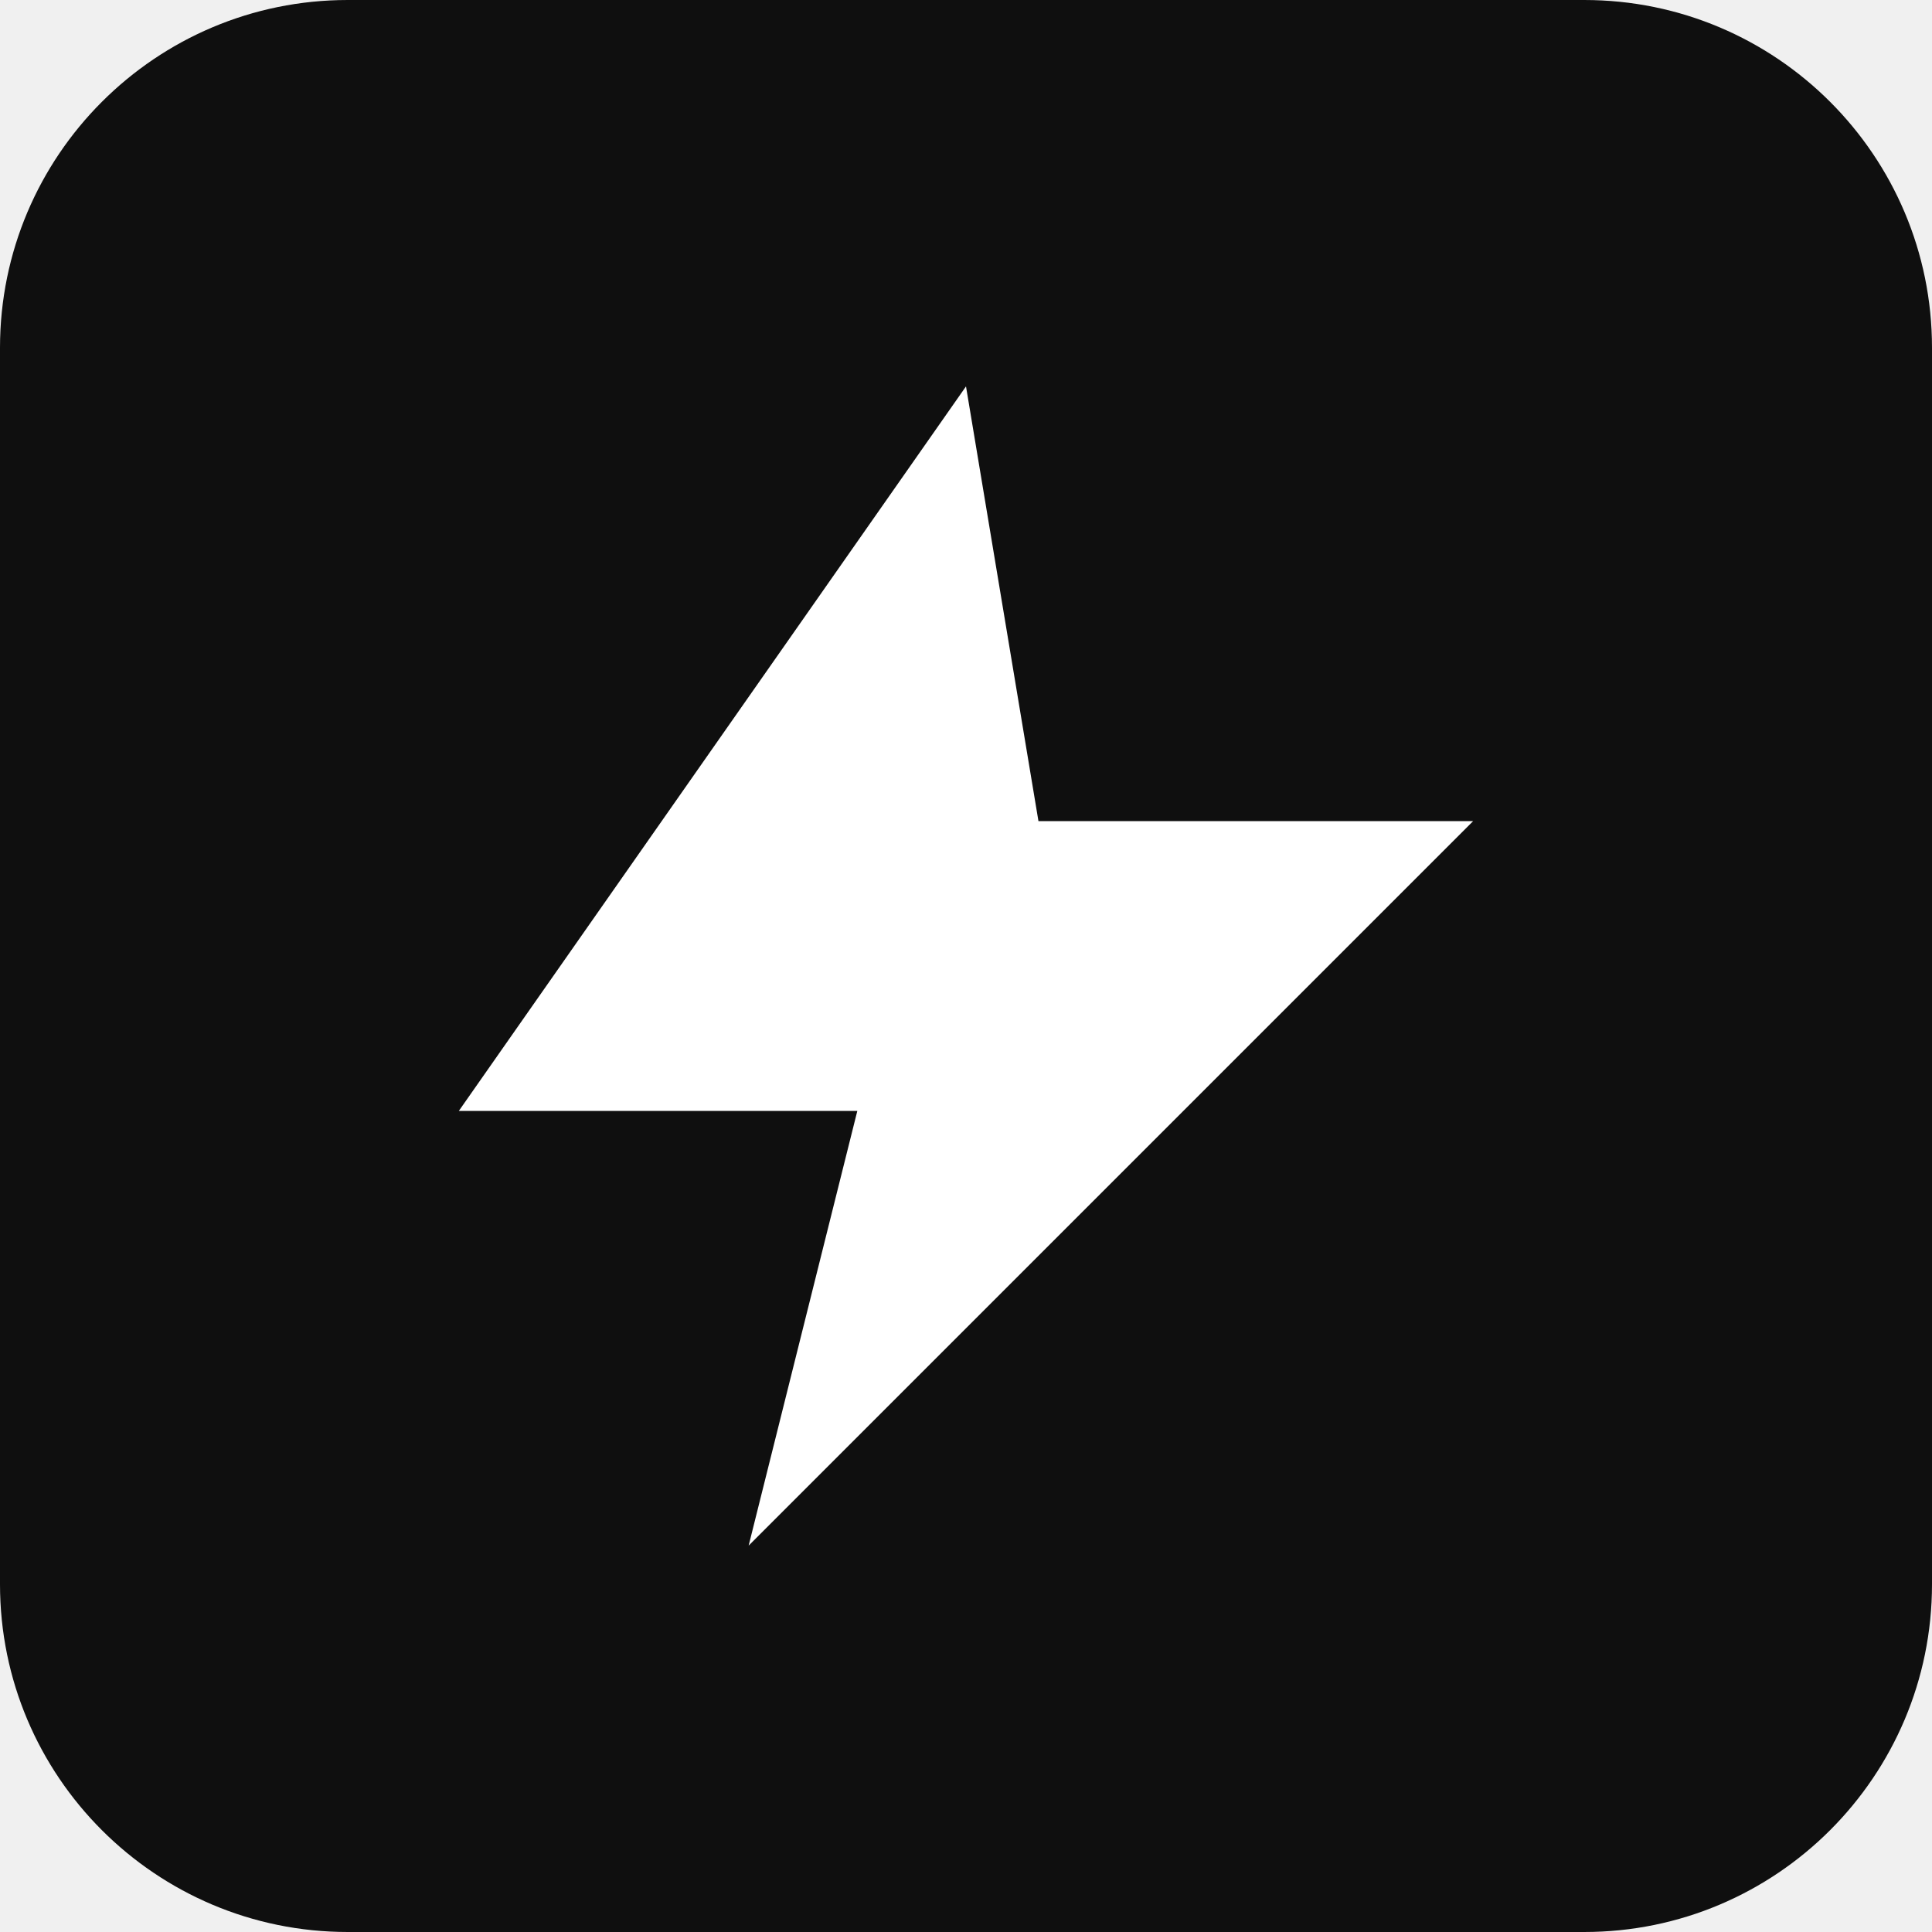
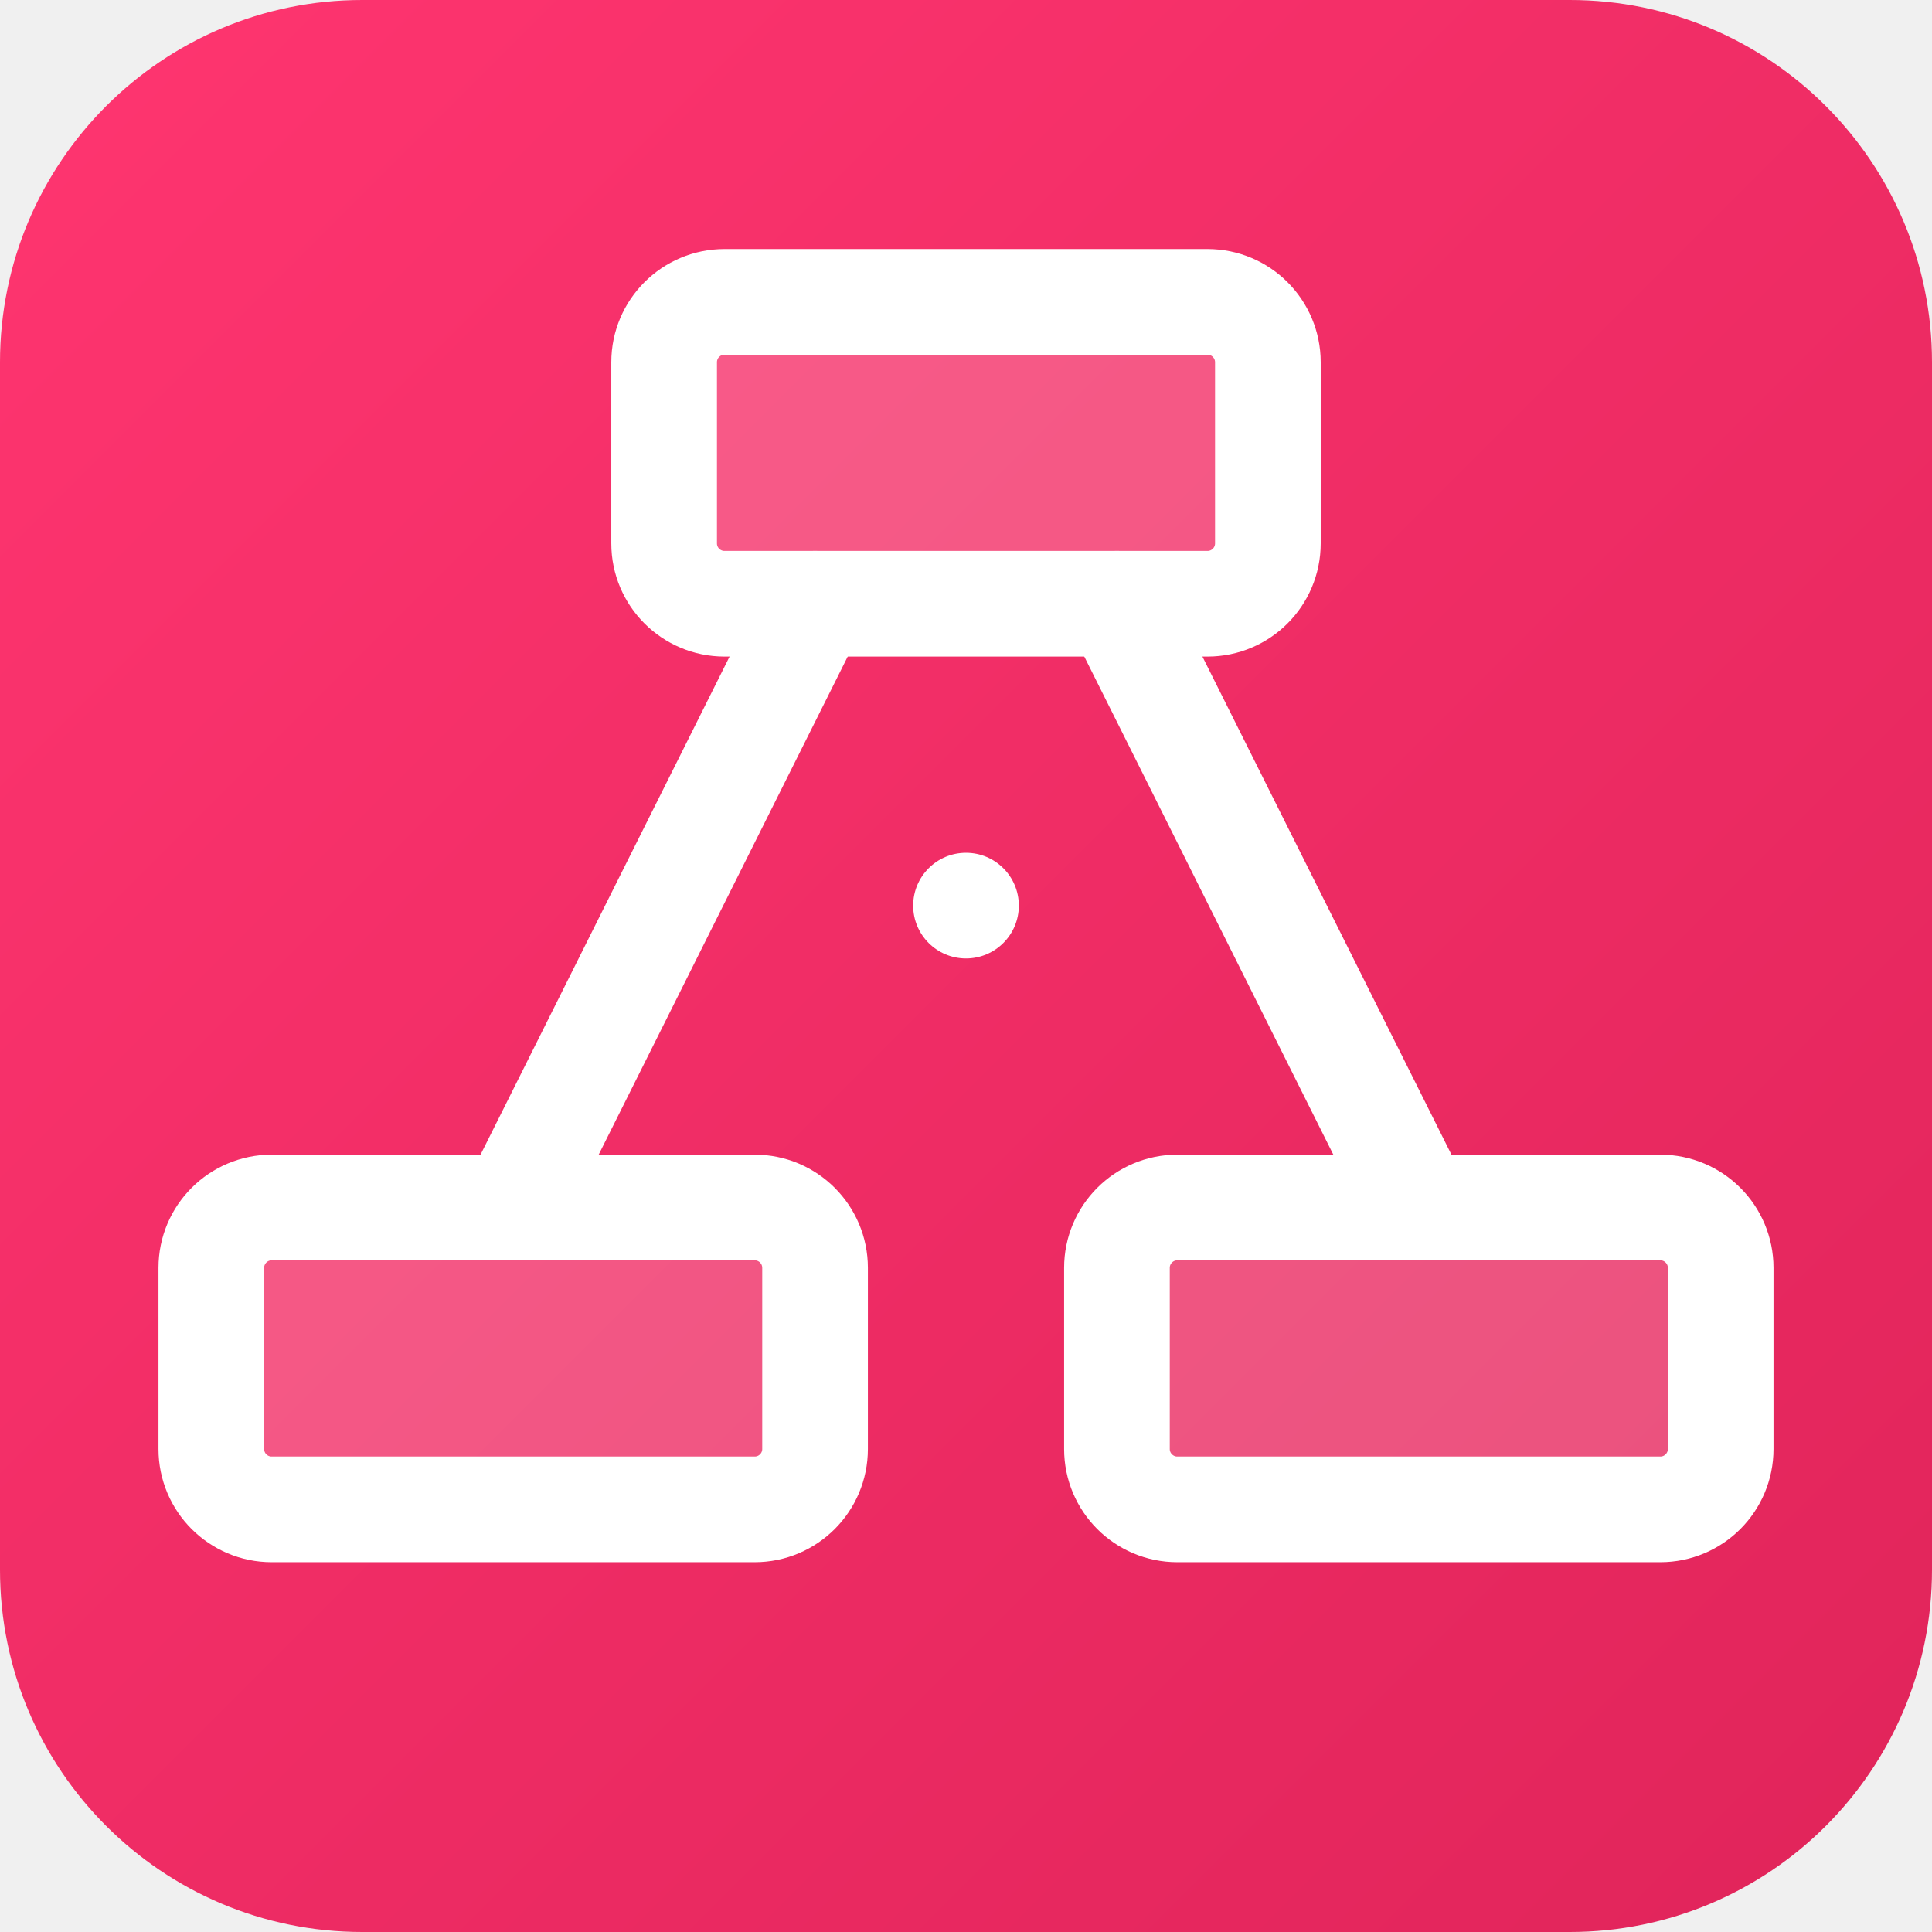
- <svg xmlns="http://www.w3.org/2000/svg" viewBox="0 0 100 100">
-   <rect width="100" height="100" fill="#0f0f0f" rx="18" />
-   <path d="M10 2L3 12h5.5L7 18l10-10h-6L10 2z" transform="translate(12.5, 12.5) scale(3.75)" fill="#fff" />
+ <svg xmlns="http://www.w3.org/2000/svg" viewBox="0 0 512 512">
+   <defs>
+     <linearGradient id="bg" x1="0%" y1="0%" x2="100%" y2="100%">
+       <stop offset="0%" style="stop-color:#FF3570" />
+       <stop offset="100%" style="stop-color:#e0245a" />
+     </linearGradient>
+   </defs>
+   <rect width="512" height="512" rx="96" fill="url(#bg)" />
+   <g fill="none" stroke="white" stroke-width="28" stroke-linecap="round" stroke-linejoin="round">
+     <rect x="176" y="80" width="160" height="80" rx="16" fill="rgba(255,255,255,0.2)" stroke="white" />
+     <rect x="56" y="320" width="160" height="80" rx="16" fill="rgba(255,255,255,0.2)" stroke="white" />
+     <rect x="296" y="320" width="160" height="80" rx="16" fill="rgba(255,255,255,0.2)" stroke="white" />
+     <line x1="216" y1="160" x2="136" y2="320" />
+     <line x1="296" y1="160" x2="376" y2="320" />
+     <circle cx="256" cy="240" r="14" fill="white" stroke="none" />
+   </g>
</svg>
